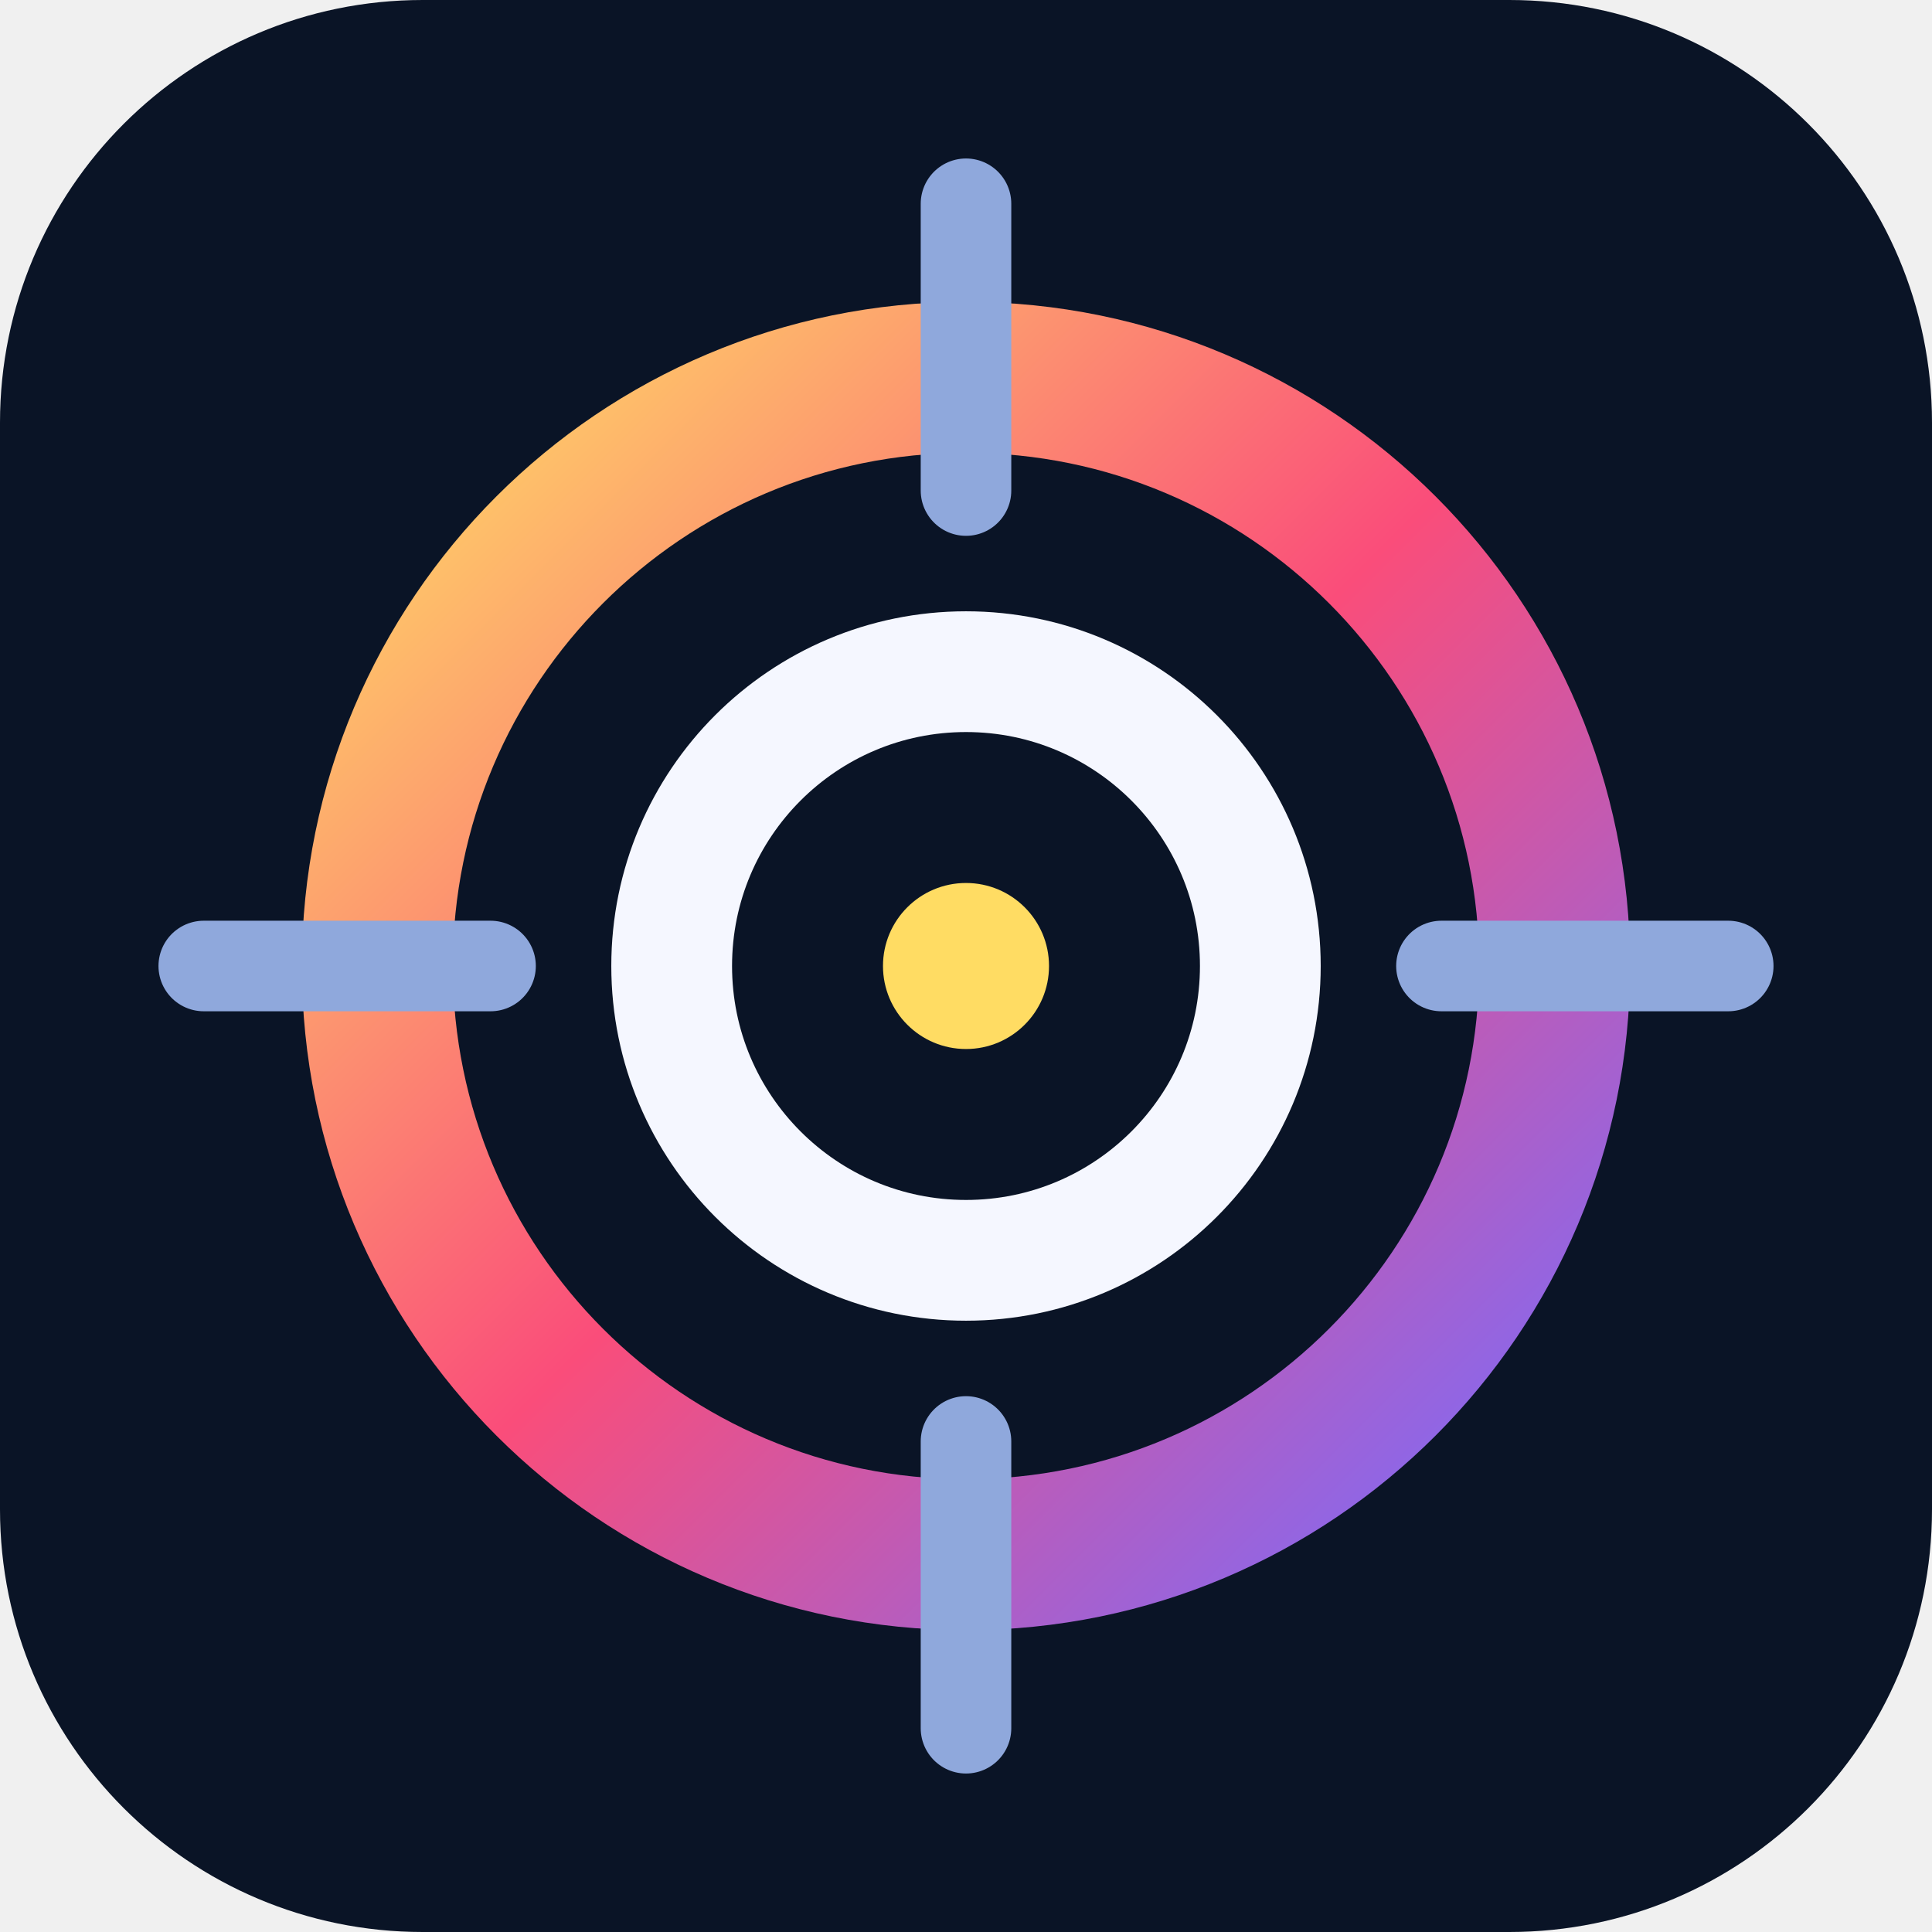
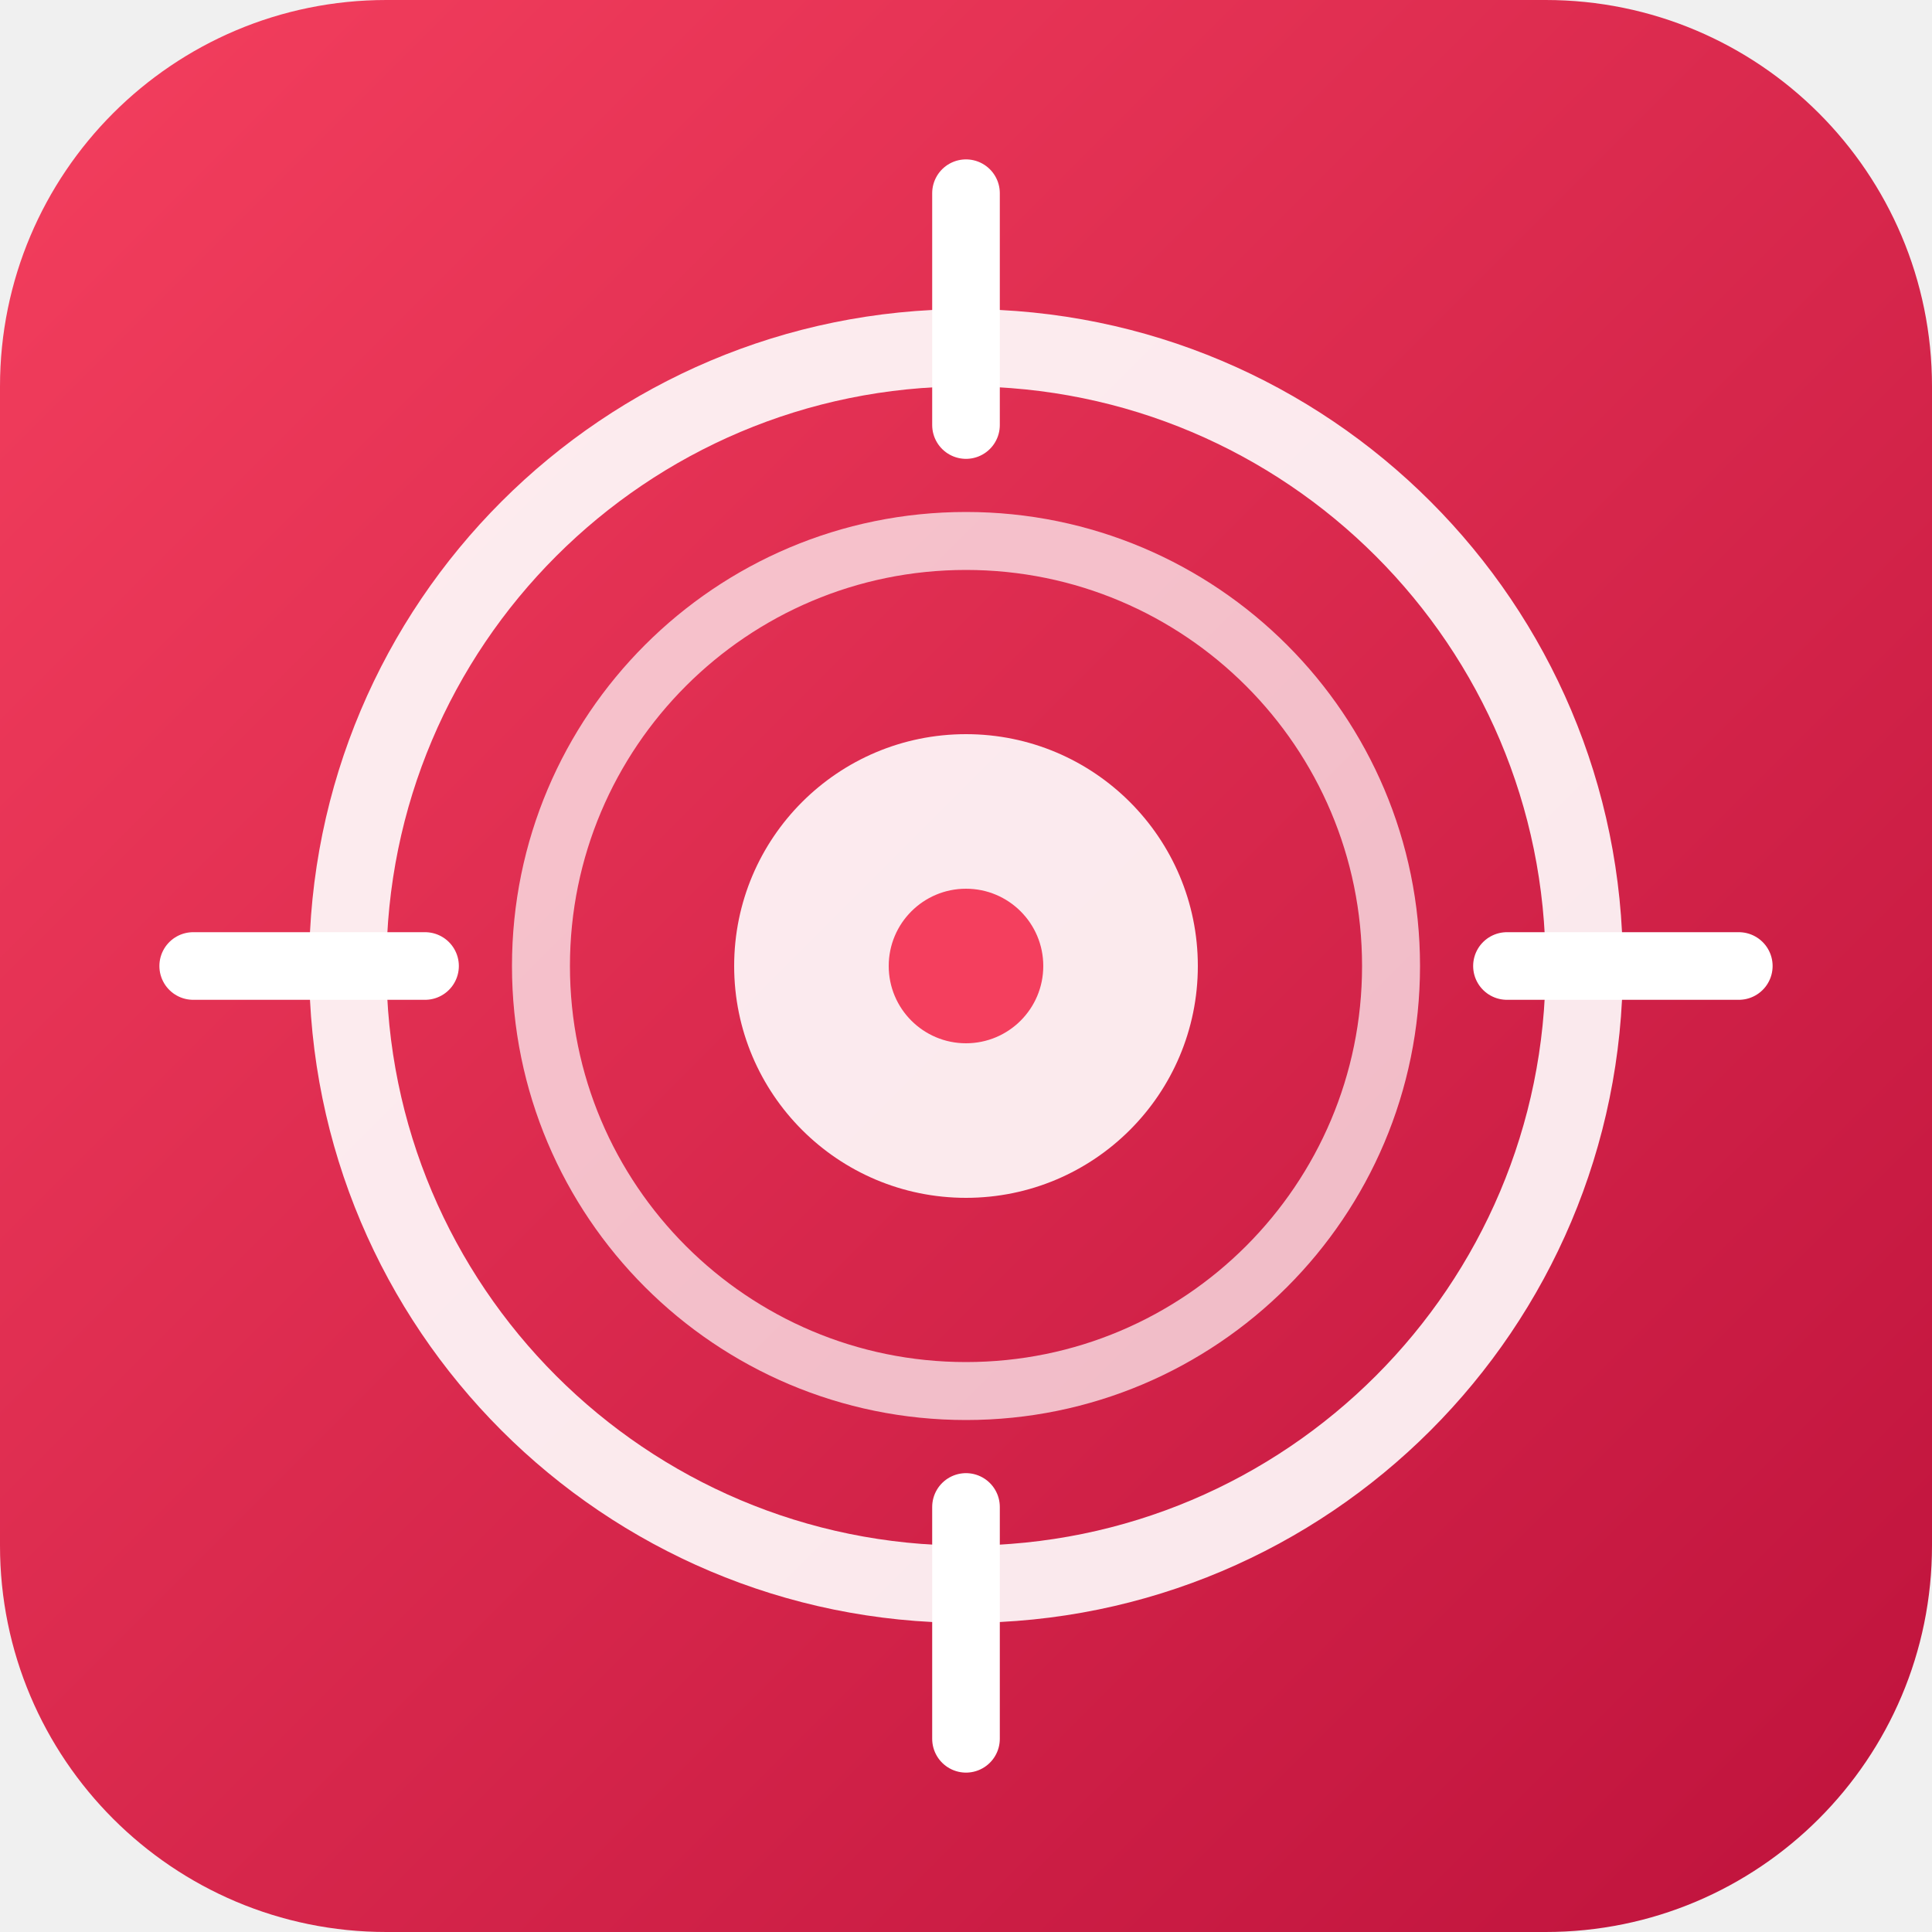
- <svg xmlns="http://www.w3.org/2000/svg" viewBox="0 0 512 512" role="img" aria-label="에임 테스트 로고">
+ <svg xmlns="http://www.w3.org/2000/svg" viewBox="0 0 100 100" width="100" height="100">
  <defs>
-     <linearGradient id="g" x1="0" y1="0" x2="1" y2="1">
-       <stop stop-color="#ffdd65" />
-       <stop offset=".5" stop-color="#fa4d7a" />
-       <stop offset="1" stop-color="#766cff" />
+     <linearGradient id="aim-bg" x1="0%" y1="0%" x2="100%" y2="100%">
+       <stop offset="0%" stop-color="#f43f5e" />
+       <stop offset="100%" stop-color="#be123c" />
    </linearGradient>
  </defs>
-   <rect width="512" height="512" rx="112" fill="#0a1426" />
-   <circle cx="256" cy="256" r="156" fill="none" stroke="url(#g)" stroke-width="40" />
-   <circle cx="256" cy="256" r="78" fill="none" stroke="#f5f7ff" stroke-width="32" />
-   <circle cx="256" cy="256" r="22" fill="#ffdc63" />
-   <g stroke="#8fa8dc" stroke-width="24" stroke-linecap="round">
-     <path d="M256 54v76M256 382v76M54 256h76M382 256h76" />
-   </g>
+   <rect width="100" height="100" rx="20" fill="url(#aim-bg)" />
+   <circle cx="50" cy="50" r="32" fill="none" stroke="white" stroke-width="4" opacity="0.9" />
+   <circle cx="50" cy="50" r="22" fill="none" stroke="white" stroke-width="3" opacity="0.7" />
+   <circle cx="50" cy="50" r="12" fill="white" opacity="0.9" />
+   <circle cx="50" cy="50" r="4" fill="#f43f5e" />
+   <path d="M50 10 L50 22 M50 78 L50 90 M10 50 L22 50 M78 50 L90 50" stroke="white" stroke-width="3.5" stroke-linecap="round" />
</svg>
